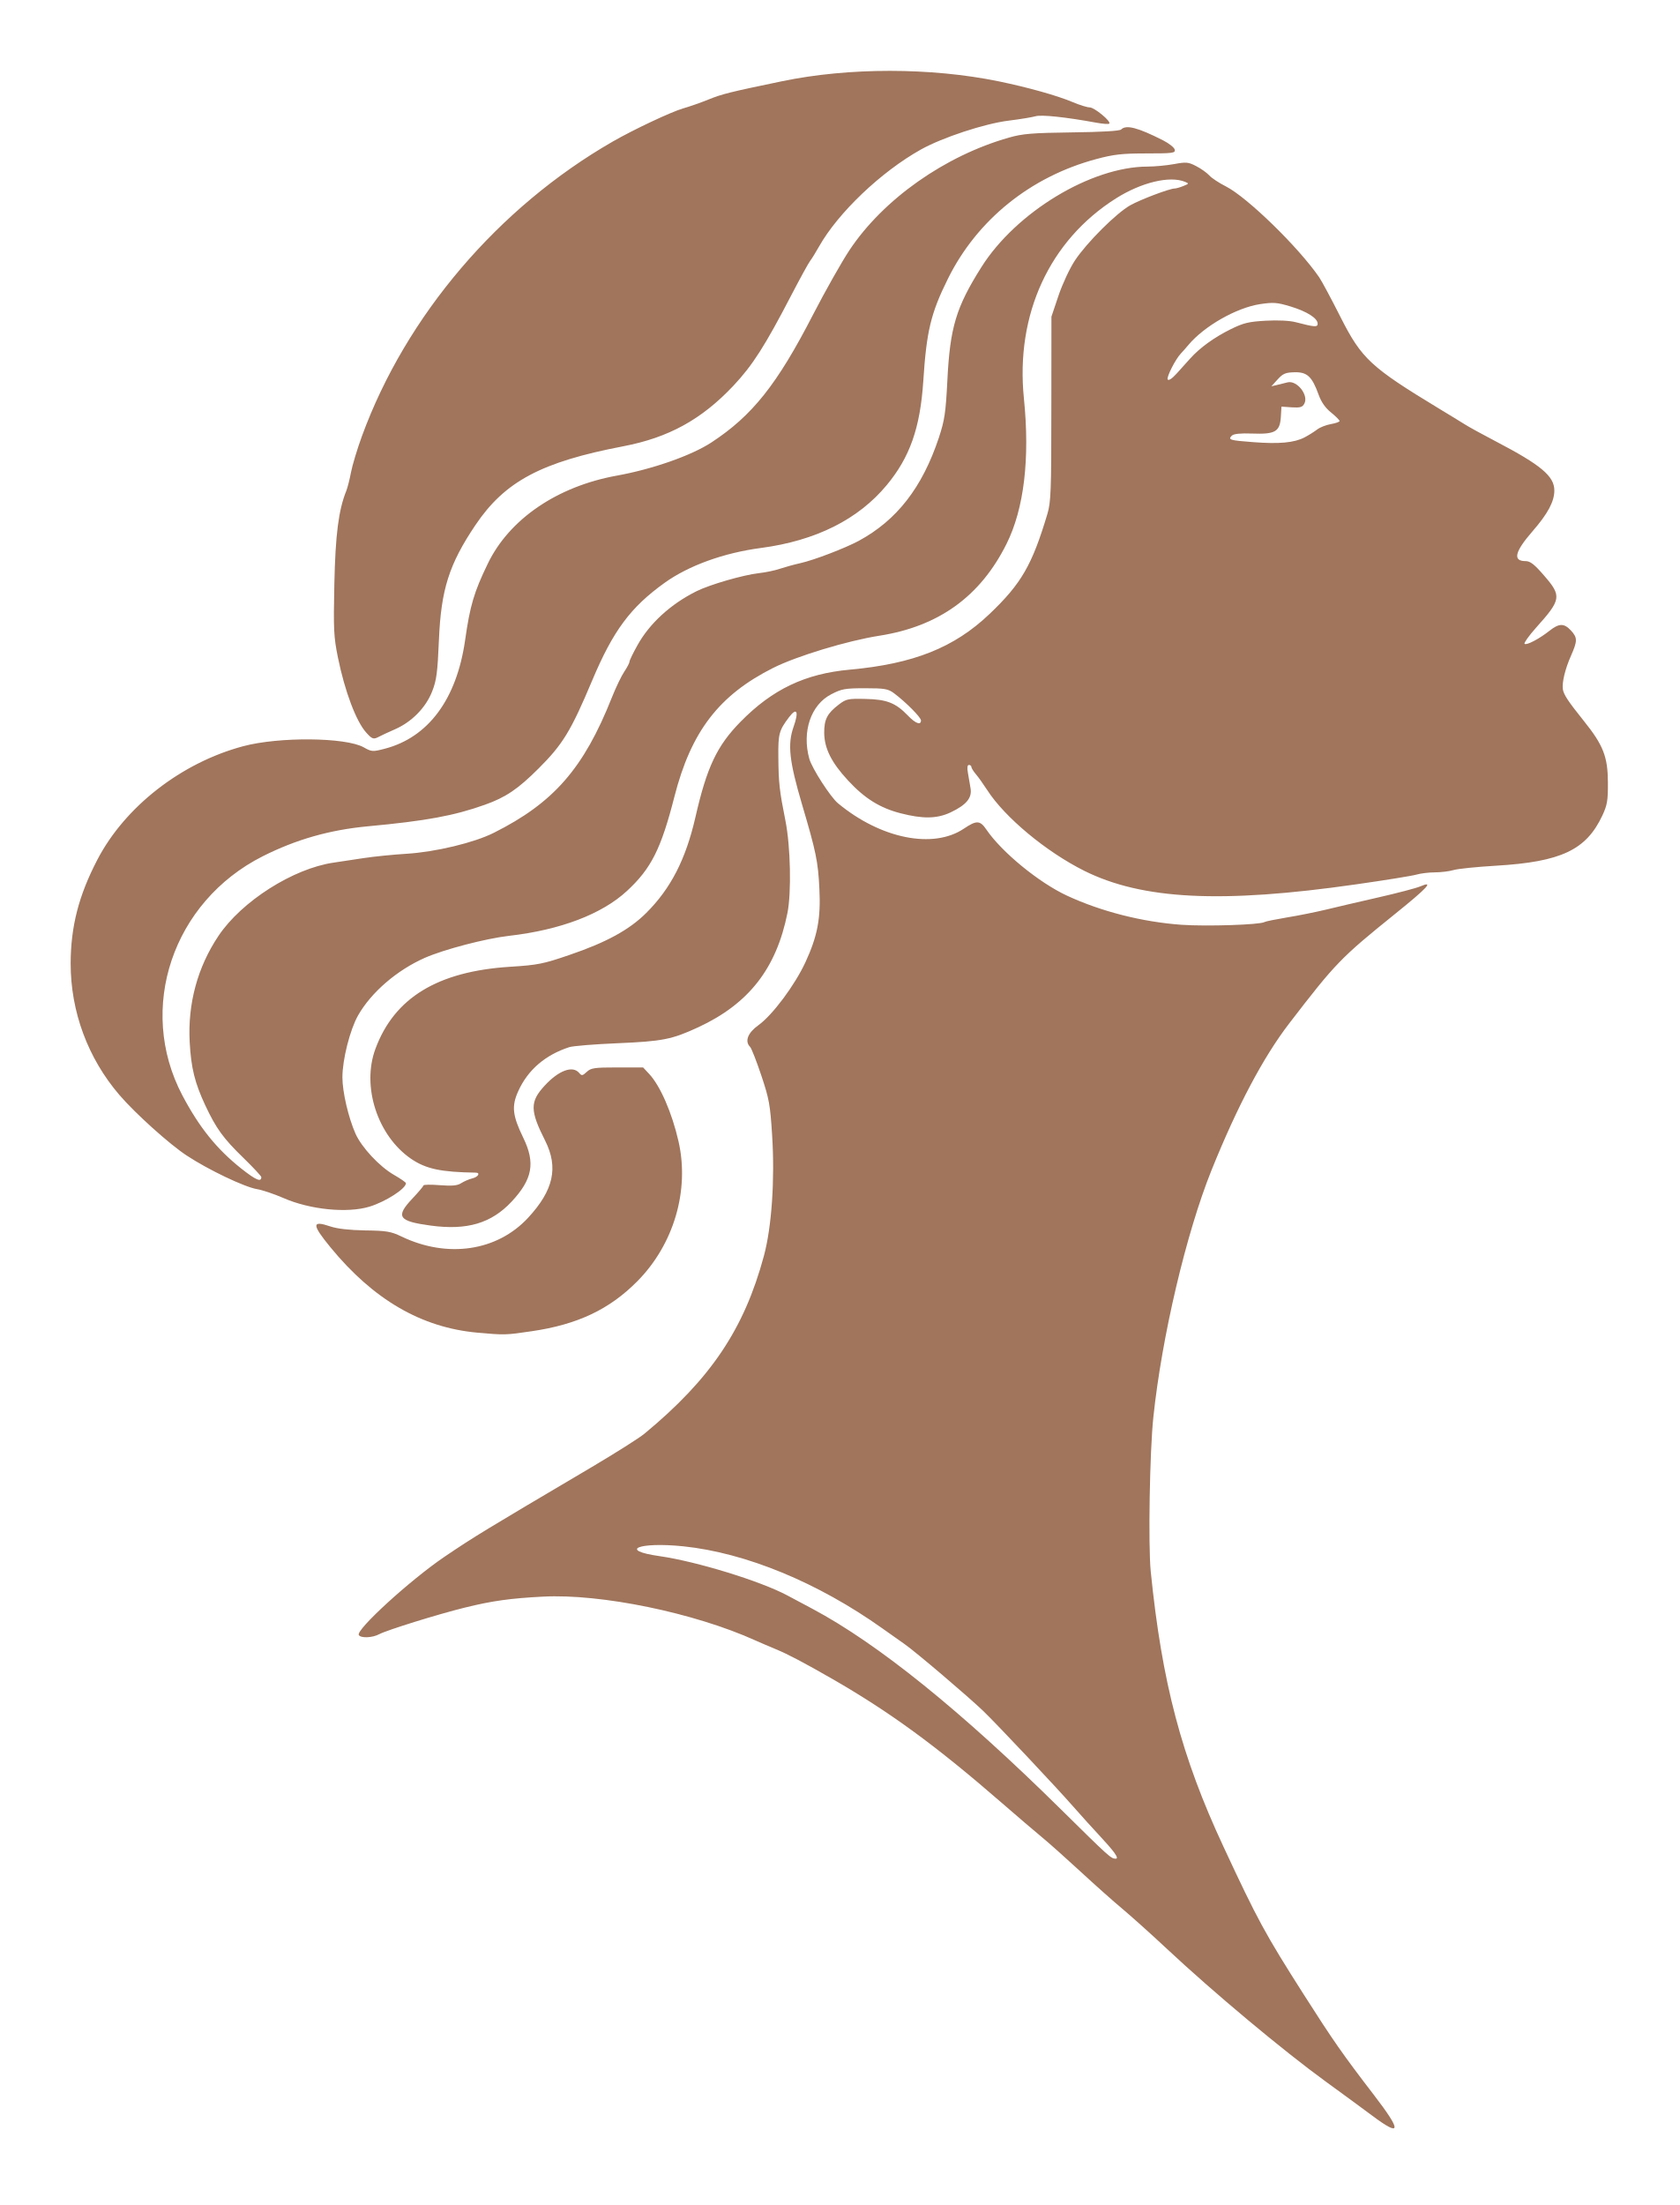
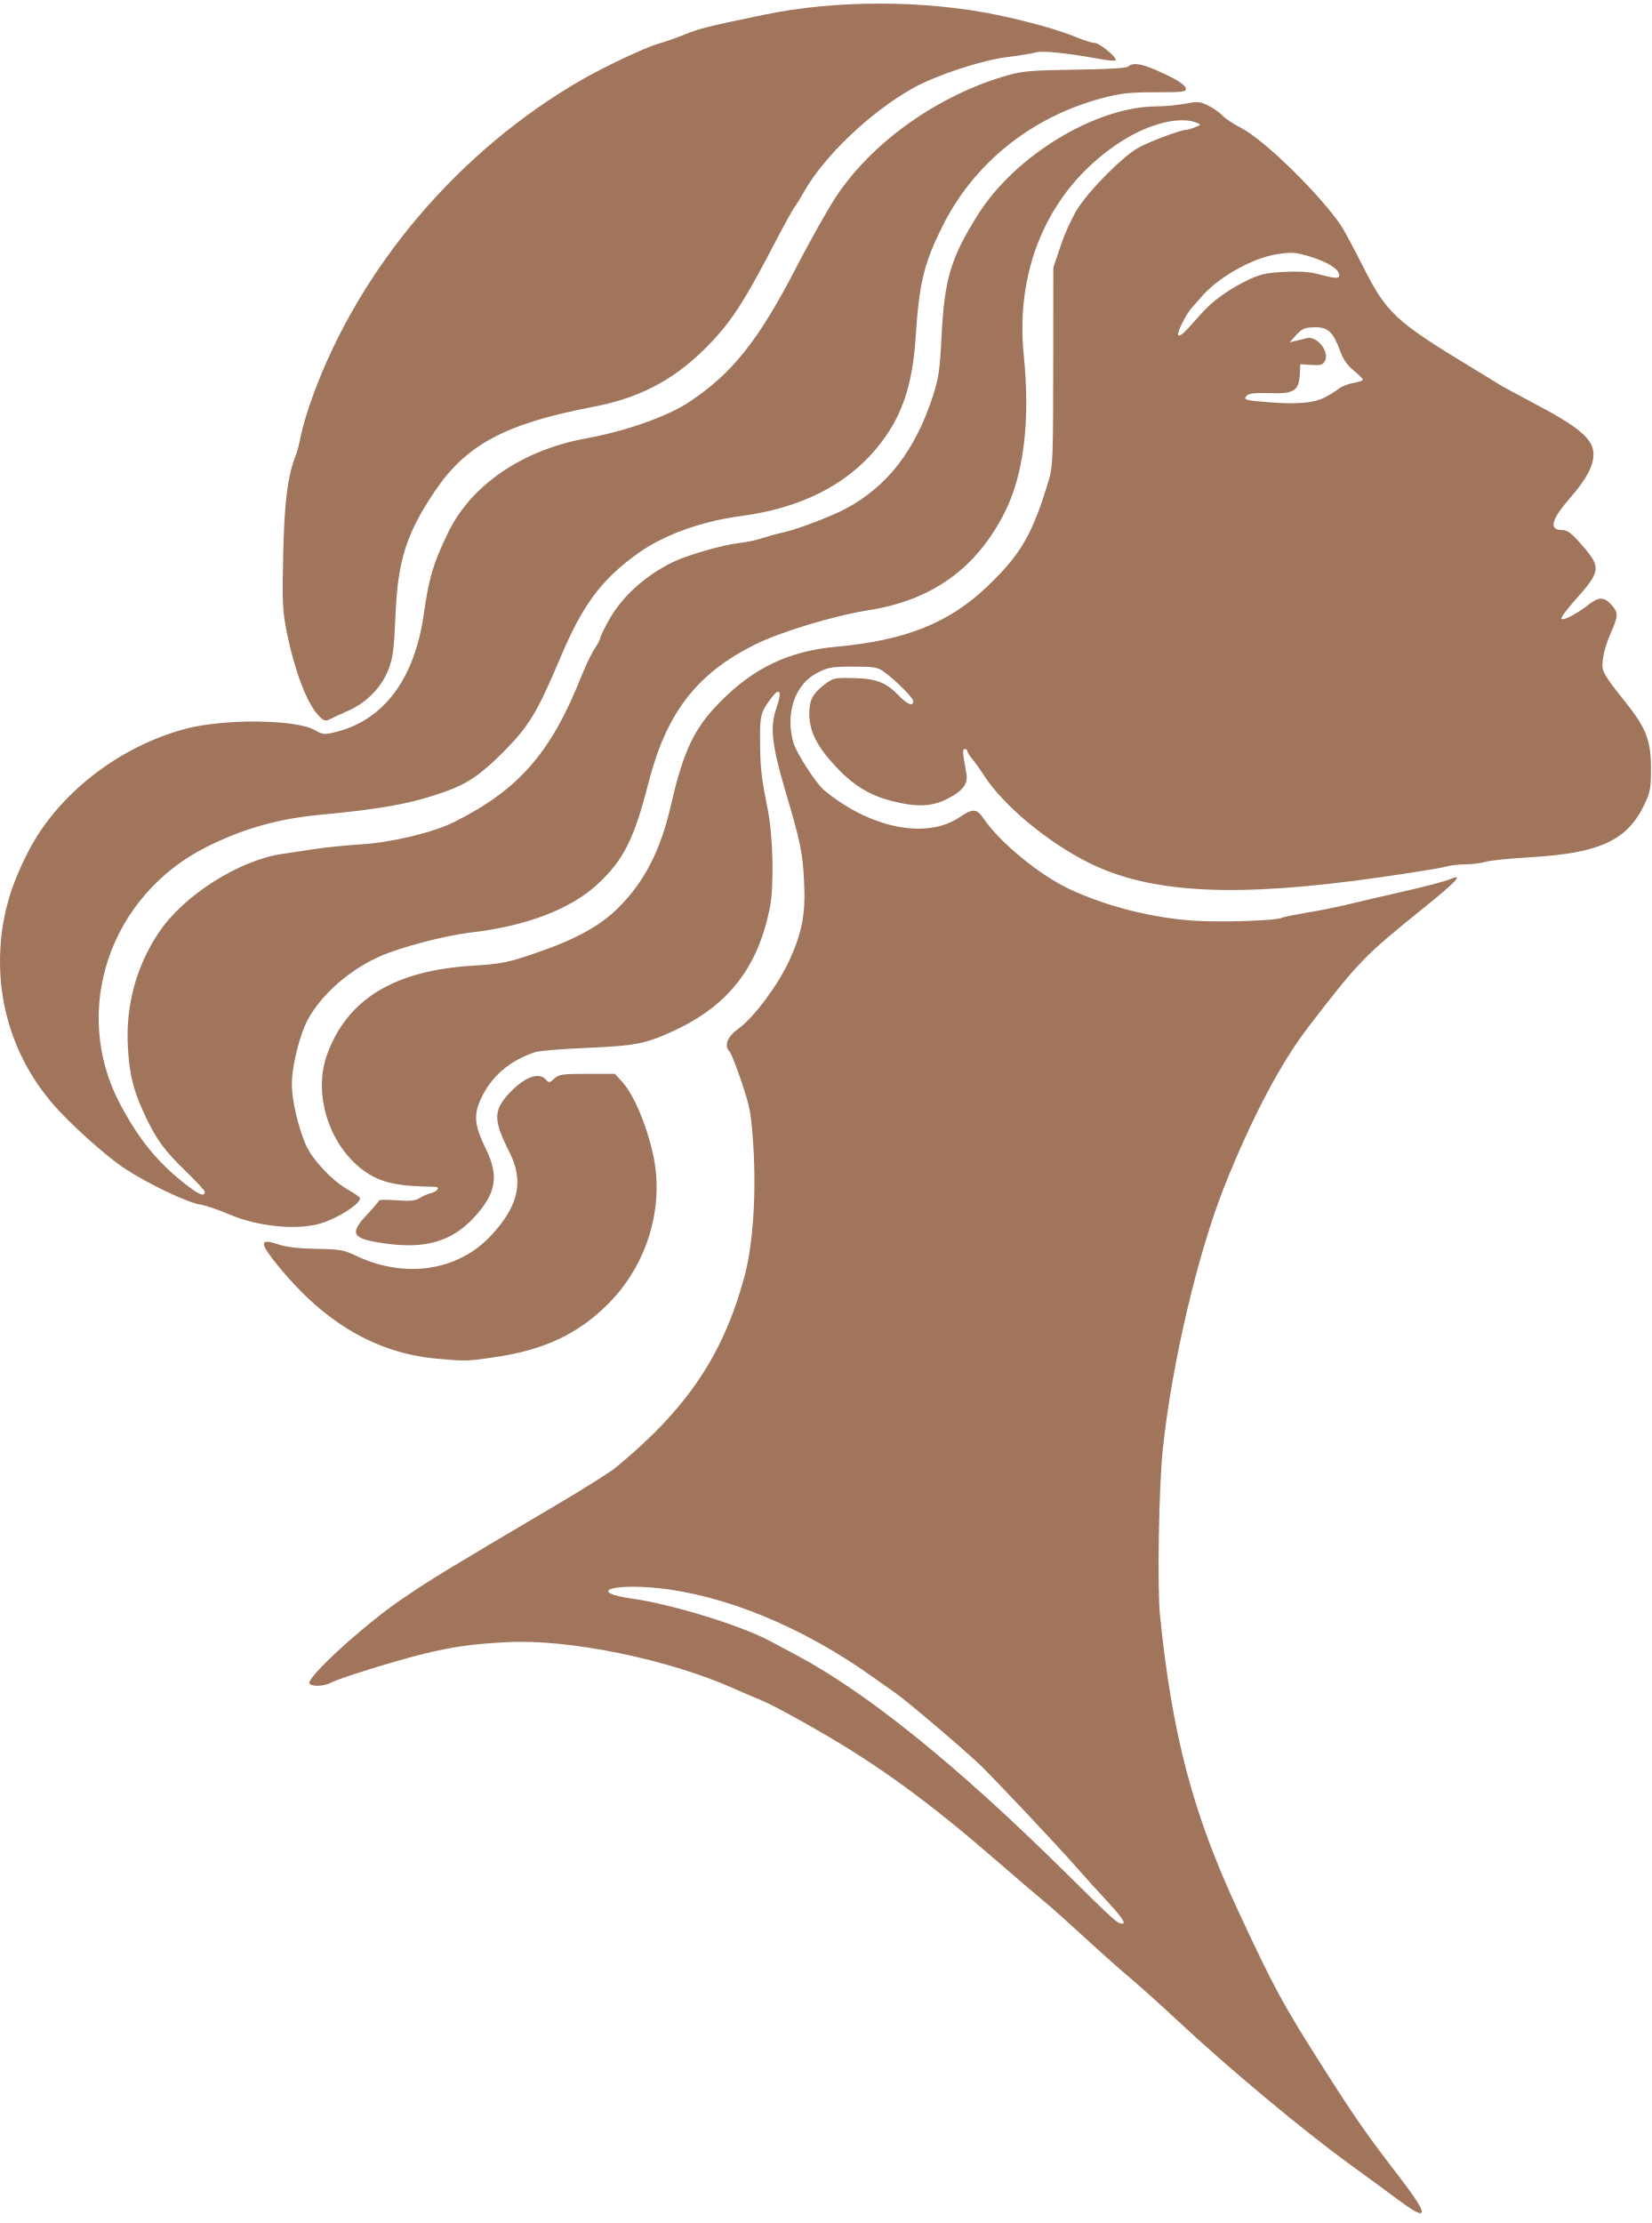
- <svg xmlns="http://www.w3.org/2000/svg" viewBox="0 0 191.5 251.5" width="192" height="252">
-   <g transform="translate(0.00,0.00)">
-     <path fill="#A0755C" fill-rule="evenodd" d="M156.46,241.30C155.41,240.52 153.05,238.78 151.21,237.45C146.32,233.90 138.35,227.24 133.04,222.27C131.34,220.68 129.07,218.64 128.01,217.75C126.94,216.86 124.79,214.94 123.22,213.49C121.66,212.05 119.70,210.30 118.88,209.62C118.05,208.94 115.95,207.14 114.21,205.63C106.72,199.12 101.40,195.23 94.77,191.43C91.65,189.64 89.83,188.68 88.45,188.11C87.58,187.75 86.54,187.30 86.12,187.11C79.16,183.96 68.50,181.76 61.88,182.11C58.18,182.30 56.08,182.59 52.97,183.36C49.88,184.12 44.07,185.93 43.21,186.39C42.44,186.81 41.10,186.87 40.87,186.49C40.51,185.90 46.72,180.23 50.62,177.58C54.11,175.22 55.09,174.63 67.38,167.37C70.12,165.75 72.86,164.02 73.46,163.52C81.00,157.29 84.83,151.60 87.08,143.25C87.97,139.96 88.34,134.58 88.02,129.50C87.80,125.99 87.68,125.34 86.78,122.65C86.23,121.01 85.66,119.56 85.51,119.41C84.87,118.77 85.23,117.81 86.46,116.93C88.06,115.78 90.60,112.38 91.82,109.75C93.19,106.78 93.58,104.76 93.41,101.38C93.26,98.25 93.03,97.16 91.43,91.75C89.97,86.79 89.76,84.90 90.47,82.89C91.09,81.14 90.84,80.63 89.95,81.80C88.81,83.31 88.70,83.70 88.73,86.34C88.75,89.28 88.86,90.22 89.54,93.62C90.12,96.54 90.23,101.78 89.77,104.12C88.50,110.47 85.36,114.49 79.59,117.17C76.58,118.56 75.53,118.77 70.38,118.99C67.76,119.10 65.29,119.30 64.87,119.44C62.14,120.33 60.17,122.02 59.07,124.43C58.28,126.16 58.39,127.22 59.63,129.77C61.03,132.65 60.69,134.50 58.29,137.07C55.98,139.53 53.22,140.35 49.08,139.79C45.37,139.29 45.02,138.78 47.00,136.69C47.68,135.97 48.24,135.30 48.25,135.21C48.25,135.11 49.09,135.10 50.11,135.18C51.53,135.29 52.12,135.23 52.55,134.95C52.87,134.75 53.43,134.50 53.81,134.41C54.50,134.24 54.78,133.75 54.19,133.75C50.25,133.69 48.53,133.33 46.83,132.17C43.00,129.54 41.17,123.91 42.77,119.62C44.93,113.80 49.86,110.80 58.11,110.27C61.31,110.07 61.92,109.94 64.90,108.92C69.12,107.48 71.72,106.06 73.66,104.13C76.45,101.35 78.16,98.03 79.26,93.25C80.57,87.50 81.72,85.06 84.44,82.30C88.06,78.62 91.79,76.84 96.88,76.38C104.15,75.72 108.79,73.87 112.82,70.03C116.46,66.56 117.67,64.46 119.42,58.62C119.82,57.29 119.87,55.99 119.87,46.62L119.88,36.12L120.69,33.71C121.14,32.38 121.98,30.58 122.56,29.71C123.90,27.68 127.30,24.29 128.88,23.41C130.06,22.75 133.37,21.50 133.94,21.50C134.09,21.50 134.53,21.38 134.92,21.22C135.58,20.96 135.59,20.93 135.12,20.74C133.38,20.02 130.14,20.80 127.24,22.63C119.66,27.42 115.77,35.86 116.74,45.43C117.44,52.31 116.76,58.02 114.76,62.03C111.77,68.03 107.03,71.45 100.25,72.51C96.57,73.09 90.83,74.83 88.14,76.18C81.95,79.29 78.77,83.44 76.87,90.88C75.35,96.82 74.23,99.06 71.46,101.62C68.61,104.26 63.87,106.07 58.01,106.74C55.32,107.05 50.58,108.29 48.38,109.26C45.20,110.67 42.27,113.20 40.78,115.83C39.86,117.46 39.00,120.87 39.00,122.88C39.00,124.54 39.68,127.46 40.49,129.30C41.19,130.87 43.23,133.06 44.89,134.01C45.64,134.44 46.25,134.86 46.25,134.96C46.23,135.59 43.92,137.07 42.09,137.63C39.54,138.40 35.29,137.97 32.26,136.64C31.22,136.19 29.87,135.73 29.25,135.63C27.85,135.40 23.71,133.43 21.24,131.80C19.28,130.52 15.36,126.99 13.56,124.89C9.96,120.69 8.00,115.39 8.00,109.90C8.01,105.67 8.92,102.14 11.05,98.05C14.21,91.99 20.64,86.99 27.69,85.11C31.78,84.02 39.39,84.09 41.43,85.24C42.34,85.75 42.44,85.76 43.83,85.40C48.82,84.10 52.04,79.73 53.00,73.00C53.56,69.07 54.01,67.54 55.58,64.30C58.03,59.21 63.50,55.48 70.30,54.25C74.35,53.52 78.78,51.97 81.07,50.48C85.75,47.42 88.57,43.88 92.67,35.92C94.09,33.17 95.97,29.84 96.85,28.52C100.72,22.71 107.73,17.77 115.05,15.69C116.59,15.25 117.70,15.16 122.22,15.10C125.61,15.06 127.66,14.94 127.83,14.77C128.40,14.20 129.72,14.54 132.62,16.01C133.31,16.36 133.91,16.84 133.95,17.08C134.03,17.46 133.71,17.50 130.71,17.50C127.93,17.50 126.98,17.61 125.01,18.14C117.50,20.15 111.40,25.07 108.07,31.80C106.12,35.73 105.63,37.78 105.26,43.50C104.91,48.80 103.73,52.15 101.11,55.31C97.85,59.25 93.00,61.67 86.75,62.50C82.50,63.06 78.49,64.51 75.75,66.48C71.86,69.27 69.88,71.94 67.49,77.62C65.08,83.35 64.15,84.89 61.39,87.64C59.05,89.98 57.63,90.95 55.25,91.79C51.75,93.04 48.56,93.63 41.88,94.25C37.54,94.66 33.74,95.74 29.92,97.66C19.63,102.85 15.53,115.03 20.74,124.93C22.67,128.59 24.67,131.07 27.47,133.29C29.13,134.60 29.75,134.87 29.75,134.26C29.75,134.15 28.84,133.17 27.73,132.09C25.41,129.84 24.60,128.72 23.36,126.08C22.16,123.51 21.74,121.82 21.58,118.88C21.34,114.49 22.47,110.32 24.86,106.75C27.50,102.80 33.38,99.06 38.00,98.39C38.62,98.30 40.14,98.07 41.38,97.88C42.61,97.69 44.84,97.47 46.32,97.38C49.60,97.18 54.03,96.12 56.27,94.99C63.10,91.57 66.53,87.64 69.74,79.55C70.20,78.40 70.83,77.08 71.16,76.60C71.48,76.12 71.75,75.61 71.75,75.47C71.75,75.32 72.16,74.48 72.66,73.59C74.04,71.10 76.45,68.90 79.38,67.44C80.90,66.68 84.70,65.58 86.53,65.37C87.27,65.29 88.33,65.07 88.88,64.88C89.42,64.70 90.49,64.40 91.25,64.23C92.79,63.89 96.35,62.52 97.88,61.70C102.25,59.34 105.15,55.60 107.04,49.92C107.70,47.91 107.82,47.10 108.01,43.38C108.31,37.35 109.00,35.05 111.89,30.47C115.85,24.19 124.42,19.01 130.85,19.00C131.66,19.00 133.01,18.87 133.85,18.72C135.24,18.46 135.49,18.48 136.38,18.94C136.93,19.22 137.60,19.70 137.88,20.00C138.15,20.31 139.01,20.87 139.78,21.26C142.22,22.50 148.06,28.19 150.42,31.62C150.71,32.04 151.81,34.09 152.87,36.19C155.27,40.93 156.30,41.88 164.12,46.62C165.22,47.28 166.52,48.08 167.00,48.38C167.48,48.69 169.11,49.58 170.62,50.37C175.73,53.04 177.25,54.32 177.25,55.94C177.25,57.20 176.51,58.59 174.74,60.62C172.72,62.95 172.48,64.00 173.97,64.00C174.50,64.00 174.97,64.36 176.08,65.65C178.11,67.99 178.05,68.38 175.15,71.61C174.34,72.52 173.76,73.34 173.85,73.43C174.06,73.64 175.53,72.87 176.70,71.94C177.79,71.08 178.36,71.07 179.14,71.91C179.90,72.74 179.90,73.09 179.14,74.81C178.48,76.30 178.11,77.84 178.22,78.61C178.32,79.24 178.81,79.98 180.63,82.25C182.83,84.99 183.35,86.32 183.36,89.25C183.37,91.31 183.29,91.81 182.72,93.03C180.88,96.95 178.01,98.30 170.62,98.74C168.42,98.87 166.23,99.09 165.75,99.24C165.27,99.38 164.31,99.50 163.62,99.50C162.94,99.50 161.98,99.62 161.50,99.76C161.02,99.90 157.93,100.40 154.62,100.87C139.29,103.07 130.24,102.62 123.62,99.32C119.28,97.15 114.57,93.24 112.56,90.12C112.12,89.44 111.53,88.61 111.25,88.29C110.98,87.97 110.75,87.60 110.75,87.48C110.75,87.35 110.63,87.25 110.47,87.25C110.29,87.25 110.25,87.56 110.35,88.13C110.43,88.61 110.57,89.40 110.65,89.89C110.85,91.00 110.19,91.80 108.38,92.66C106.82,93.39 105.23,93.42 102.67,92.76C100.33,92.16 98.57,91.07 96.68,89.02C94.78,86.97 93.99,85.38 93.96,83.61C93.95,82.05 94.30,81.37 95.64,80.35C96.47,79.72 96.69,79.67 98.67,79.72C101.10,79.77 102.11,80.17 103.49,81.60C104.37,82.52 105.00,82.76 105.00,82.17C105.00,81.82 103.25,80.06 101.91,79.06C101.24,78.57 100.86,78.50 98.62,78.50C96.35,78.50 95.95,78.57 94.76,79.19C92.44,80.38 91.40,83.45 92.26,86.54C92.56,87.63 94.68,90.92 95.53,91.62C100.41,95.67 106.40,96.87 109.90,94.51C111.34,93.54 111.74,93.56 112.46,94.62C114.21,97.19 118.43,100.65 121.62,102.14C125.55,103.97 130.25,105.16 134.72,105.48C137.62,105.68 143.67,105.48 144.18,105.17C144.30,105.09 145.46,104.86 146.76,104.64C148.06,104.43 150.03,104.03 151.12,103.77C152.22,103.50 154.93,102.87 157.12,102.37C159.32,101.87 161.49,101.30 161.93,101.11C163.57,100.41 162.84,101.21 159.07,104.25C152.88,109.24 152.29,109.85 146.99,116.75C144.04,120.59 141.07,126.20 138.13,133.50C135.26,140.65 132.48,152.41 131.51,161.62C131.09,165.55 130.91,176.28 131.21,179.25C132.49,191.93 134.71,200.35 139.50,210.62C143.40,219.00 144.25,220.56 148.67,227.50C152.02,232.76 153.12,234.33 156.69,238.98C159.87,243.12 159.80,243.80 156.46,241.30ZM127.04,211.30C126.76,210.91 125.99,210.03 125.33,209.33C124.67,208.63 123.35,207.17 122.40,206.09C120.46,203.87 113.64,196.63 112.12,195.17C110.38,193.50 104.40,188.41 103.11,187.51C102.43,187.03 101.31,186.24 100.62,185.75C93.24,180.50 85.02,177.11 77.88,176.37C72.79,175.85 70.44,176.82 75.17,177.49C79.42,178.10 86.67,180.33 89.75,181.97C89.96,182.08 91.25,182.77 92.62,183.50C100.09,187.48 109.58,195.14 120.94,206.35C126.47,211.81 126.67,211.99 127.20,212.00C127.44,212.00 127.39,211.79 127.04,211.30ZM54.38,152.00C48.01,151.42 42.54,148.24 37.64,142.27C35.49,139.65 35.49,139.16 37.64,139.89C38.40,140.15 39.81,140.31 41.60,140.34C44.04,140.37 44.54,140.46 45.75,141.04C50.99,143.55 56.65,142.71 60.18,138.90C63.09,135.76 63.66,133.16 62.13,130.11C60.39,126.67 60.38,125.66 62.07,123.83C63.67,122.09 65.27,121.50 66.01,122.38C66.29,122.72 66.39,122.71 66.87,122.26C67.35,121.81 67.74,121.75 70.35,121.75L73.30,121.75L74.00,122.50C75.26,123.85 76.60,126.93 77.34,130.18C78.62,135.78 76.80,141.95 72.63,146.15C69.45,149.36 65.80,151.08 60.58,151.84C57.61,152.28 57.48,152.28 54.38,152.00ZM41.72,83.56C40.57,82.29 39.28,78.87 38.49,75.00C38.01,72.63 37.97,71.82 38.08,66.62C38.20,60.98 38.56,58.17 39.45,55.97C39.59,55.61 39.83,54.67 39.98,53.87C40.13,53.08 40.69,51.21 41.24,49.71C46.26,36.01 56.80,23.64 69.83,16.15C72.23,14.77 76.48,12.77 77.85,12.37C78.62,12.15 79.93,11.69 80.76,11.35C82.32,10.72 83.16,10.51 89.13,9.27C96.77,7.68 106.13,7.69 113.88,9.28C117.22,9.97 120.53,10.90 122.29,11.64C123.09,11.98 123.96,12.25 124.25,12.25C124.78,12.25 126.73,13.86 126.48,14.10C126.40,14.18 125.73,14.13 124.98,13.99C121.48,13.35 118.71,13.06 118.06,13.26C117.68,13.37 116.31,13.60 115.00,13.76C112.25,14.10 107.43,15.69 104.98,17.06C100.44,19.60 95.54,24.27 93.37,28.12C92.98,28.81 92.53,29.54 92.36,29.75C92.19,29.96 91.24,31.69 90.25,33.59C87.19,39.48 85.80,41.66 83.58,44.02C79.95,47.86 76.21,49.91 71.05,50.90C61.68,52.69 57.53,54.91 54.18,59.88C51.17,64.35 50.25,67.24 50.01,73.00C49.85,76.74 49.74,77.59 49.23,78.88C48.50,80.73 46.90,82.35 45.00,83.18C44.24,83.51 43.43,83.89 43.19,84.02C42.55,84.36 42.40,84.32 41.72,83.56ZM148.75,49.89C149.23,49.64 149.88,49.23 150.19,48.99C150.51,48.74 151.21,48.47 151.76,48.37C152.30,48.28 152.75,48.12 152.75,48.02C152.75,47.92 152.31,47.48 151.78,47.05C151.13,46.53 150.66,45.86 150.36,45.02C149.61,42.95 149.06,42.43 147.63,42.46C146.60,42.48 146.30,42.60 145.69,43.27L144.97,44.06L145.61,43.91C145.96,43.82 146.51,43.69 146.82,43.61C147.89,43.35 149.25,45.07 148.73,46.04C148.51,46.45 148.26,46.52 147.29,46.46L146.12,46.38L146.05,47.57C145.94,49.24 145.40,49.55 142.78,49.45C141.44,49.40 140.67,49.48 140.46,49.69C139.99,50.16 140.23,50.23 142.89,50.43C145.87,50.66 147.57,50.50 148.75,49.89ZM135.72,40.88C136.84,39.64 138.47,38.47 140.31,37.56C141.79,36.83 142.38,36.69 144.33,36.58C145.72,36.50 147.07,36.57 147.75,36.75C149.91,37.31 150.25,37.34 150.25,36.92C150.25,36.30 149.04,35.53 147.17,34.96C145.61,34.49 145.21,34.46 143.67,34.69C140.97,35.11 137.32,37.19 135.52,39.33C135.18,39.73 134.79,40.18 134.63,40.34C134.03,40.97 132.99,43.02 133.14,43.28C133.25,43.45 133.65,43.18 134.18,42.59C134.65,42.06 135.35,41.29 135.72,40.88Z" />
-   </g>
+ <svg xmlns="http://www.w3.org/2000/svg" viewBox="8.0 7.7 175.4 236.1">
+   <path fill="#A0755C" fill-rule="evenodd" d="M156.46,241.30C155.41,240.52 153.05,238.78 151.21,237.45C146.32,233.90 138.35,227.24 133.04,222.27C131.34,220.68 129.07,218.64 128.01,217.75C126.94,216.86 124.79,214.94 123.22,213.49C121.66,212.05 119.70,210.30 118.88,209.62C118.05,208.94 115.95,207.14 114.21,205.63C106.72,199.12 101.40,195.23 94.77,191.43C91.65,189.64 89.83,188.68 88.45,188.11C87.58,187.75 86.54,187.30 86.12,187.11C79.16,183.96 68.50,181.76 61.88,182.11C58.18,182.30 56.08,182.59 52.97,183.36C49.88,184.12 44.07,185.93 43.21,186.39C42.44,186.81 41.10,186.87 40.87,186.49C40.51,185.90 46.72,180.23 50.62,177.58C54.11,175.22 55.09,174.63 67.38,167.37C70.12,165.75 72.86,164.02 73.46,163.52C81.00,157.29 84.83,151.60 87.08,143.25C87.97,139.96 88.34,134.58 88.02,129.50C87.80,125.99 87.68,125.34 86.78,122.65C86.23,121.01 85.66,119.56 85.51,119.41C84.87,118.77 85.23,117.81 86.46,116.93C88.06,115.78 90.60,112.38 91.82,109.75C93.19,106.78 93.58,104.76 93.41,101.38C93.26,98.25 93.03,97.16 91.43,91.75C89.97,86.79 89.76,84.90 90.47,82.89C91.09,81.14 90.84,80.63 89.95,81.80C88.81,83.31 88.70,83.70 88.73,86.34C88.75,89.28 88.86,90.22 89.54,93.62C90.12,96.54 90.23,101.78 89.77,104.12C88.50,110.47 85.36,114.49 79.59,117.17C76.58,118.56 75.53,118.77 70.38,118.99C67.76,119.10 65.29,119.30 64.87,119.44C62.14,120.33 60.17,122.02 59.07,124.43C58.28,126.16 58.39,127.22 59.63,129.77C61.03,132.65 60.69,134.50 58.29,137.07C55.98,139.53 53.22,140.35 49.08,139.79C45.37,139.29 45.02,138.78 47.00,136.69C47.68,135.97 48.24,135.30 48.25,135.21C48.25,135.11 49.09,135.10 50.11,135.18C51.53,135.29 52.12,135.23 52.55,134.95C52.87,134.75 53.43,134.50 53.81,134.41C54.50,134.24 54.78,133.75 54.19,133.75C50.25,133.69 48.53,133.33 46.83,132.17C43.00,129.54 41.17,123.91 42.77,119.62C44.93,113.80 49.86,110.80 58.11,110.27C61.31,110.07 61.92,109.94 64.90,108.92C69.12,107.48 71.72,106.06 73.66,104.13C76.45,101.35 78.16,98.03 79.26,93.25C80.57,87.50 81.72,85.06 84.44,82.30C88.06,78.62 91.79,76.84 96.88,76.38C104.15,75.72 108.79,73.87 112.82,70.03C116.46,66.56 117.67,64.46 119.42,58.62C119.82,57.29 119.87,55.99 119.87,46.62L119.88,36.12L120.69,33.71C121.14,32.38 121.98,30.58 122.56,29.71C123.90,27.68 127.30,24.29 128.88,23.41C130.06,22.75 133.37,21.50 133.94,21.50C134.09,21.50 134.53,21.38 134.92,21.22C135.58,20.96 135.59,20.93 135.12,20.74C133.38,20.02 130.14,20.80 127.24,22.63C119.66,27.42 115.77,35.86 116.74,45.43C117.44,52.31 116.76,58.02 114.76,62.03C111.77,68.03 107.03,71.45 100.25,72.51C96.57,73.09 90.83,74.83 88.14,76.18C81.95,79.29 78.77,83.44 76.87,90.88C75.35,96.82 74.23,99.06 71.46,101.62C68.61,104.26 63.87,106.07 58.01,106.74C55.32,107.05 50.58,108.29 48.38,109.26C45.20,110.67 42.27,113.20 40.78,115.83C39.86,117.46 39.00,120.87 39.00,122.88C39.00,124.54 39.68,127.46 40.49,129.30C41.19,130.87 43.23,133.06 44.89,134.01C45.64,134.44 46.25,134.86 46.25,134.96C46.23,135.59 43.92,137.07 42.09,137.63C39.54,138.40 35.29,137.97 32.26,136.64C31.22,136.19 29.87,135.73 29.25,135.63C27.85,135.40 23.71,133.43 21.24,131.80C19.28,130.52 15.36,126.99 13.56,124.89C9.96,120.69 8.00,115.39 8.00,109.90C8.01,105.67 8.92,102.14 11.05,98.05C14.21,91.99 20.64,86.99 27.69,85.11C31.78,84.02 39.39,84.09 41.43,85.24C42.34,85.75 42.44,85.76 43.83,85.40C48.82,84.10 52.04,79.73 53.00,73.00C53.56,69.07 54.01,67.54 55.58,64.30C58.03,59.21 63.50,55.48 70.30,54.25C74.35,53.52 78.78,51.97 81.07,50.48C85.75,47.42 88.57,43.88 92.67,35.92C94.09,33.17 95.97,29.84 96.85,28.52C100.72,22.71 107.73,17.77 115.05,15.69C116.59,15.25 117.70,15.16 122.22,15.10C125.61,15.06 127.66,14.94 127.83,14.77C128.40,14.20 129.72,14.54 132.62,16.01C133.31,16.36 133.91,16.84 133.95,17.08C134.03,17.46 133.71,17.50 130.71,17.50C127.93,17.50 126.98,17.61 125.01,18.14C117.50,20.15 111.40,25.07 108.07,31.80C106.12,35.73 105.63,37.78 105.26,43.50C104.91,48.80 103.73,52.15 101.11,55.31C97.85,59.25 93.00,61.67 86.75,62.50C82.50,63.06 78.49,64.51 75.75,66.48C71.86,69.27 69.88,71.94 67.49,77.62C65.08,83.35 64.15,84.89 61.39,87.64C59.05,89.98 57.63,90.95 55.25,91.79C51.75,93.04 48.56,93.63 41.88,94.25C37.54,94.66 33.74,95.74 29.92,97.66C19.63,102.85 15.53,115.03 20.74,124.93C22.67,128.59 24.67,131.07 27.47,133.29C29.13,134.60 29.75,134.87 29.75,134.26C29.75,134.15 28.84,133.17 27.73,132.09C25.41,129.84 24.60,128.72 23.36,126.08C22.16,123.51 21.74,121.82 21.58,118.88C21.34,114.49 22.47,110.32 24.86,106.75C27.50,102.80 33.38,99.06 38.00,98.39C38.62,98.30 40.14,98.07 41.38,97.88C42.61,97.69 44.84,97.47 46.32,97.38C49.60,97.18 54.03,96.12 56.27,94.99C63.10,91.57 66.53,87.64 69.74,79.55C70.20,78.40 70.83,77.08 71.16,76.60C71.48,76.12 71.75,75.61 71.75,75.47C71.75,75.32 72.16,74.48 72.66,73.59C74.04,71.10 76.45,68.90 79.38,67.44C80.90,66.68 84.70,65.58 86.53,65.37C87.27,65.29 88.33,65.07 88.88,64.88C89.42,64.70 90.49,64.40 91.25,64.23C92.79,63.89 96.35,62.52 97.88,61.70C102.25,59.34 105.15,55.60 107.04,49.92C107.70,47.91 107.82,47.10 108.01,43.38C108.31,37.35 109.00,35.05 111.89,30.47C115.85,24.19 124.42,19.01 130.85,19.00C131.66,19.00 133.01,18.87 133.85,18.72C135.24,18.46 135.49,18.48 136.38,18.94C136.93,19.22 137.60,19.70 137.88,20.00C138.15,20.31 139.01,20.87 139.78,21.26C142.22,22.50 148.06,28.19 150.42,31.62C150.71,32.04 151.81,34.09 152.87,36.19C155.27,40.93 156.30,41.88 164.12,46.62C165.22,47.28 166.52,48.08 167.00,48.38C167.48,48.69 169.11,49.58 170.62,50.37C175.73,53.04 177.25,54.32 177.25,55.94C177.25,57.20 176.51,58.59 174.74,60.62C172.72,62.95 172.48,64.00 173.97,64.00C174.50,64.00 174.97,64.36 176.08,65.65C178.11,67.99 178.05,68.38 175.15,71.61C174.34,72.52 173.76,73.34 173.85,73.43C174.06,73.64 175.53,72.87 176.70,71.94C177.79,71.08 178.36,71.07 179.14,71.91C179.90,72.74 179.90,73.09 179.14,74.81C178.48,76.30 178.11,77.84 178.22,78.61C178.32,79.24 178.81,79.98 180.63,82.25C182.83,84.99 183.35,86.32 183.36,89.25C183.37,91.31 183.29,91.81 182.72,93.03C180.88,96.95 178.01,98.30 170.62,98.74C168.42,98.87 166.23,99.09 165.75,99.24C165.27,99.38 164.31,99.50 163.62,99.50C162.94,99.50 161.98,99.62 161.50,99.76C161.02,99.90 157.93,100.40 154.62,100.87C139.29,103.07 130.24,102.62 123.62,99.32C119.28,97.15 114.57,93.24 112.56,90.12C112.12,89.44 111.53,88.61 111.25,88.29C110.98,87.97 110.75,87.60 110.75,87.48C110.75,87.35 110.63,87.25 110.47,87.25C110.29,87.25 110.25,87.56 110.35,88.13C110.43,88.61 110.57,89.40 110.65,89.89C110.85,91.00 110.19,91.80 108.38,92.66C106.82,93.39 105.23,93.42 102.67,92.76C100.33,92.16 98.57,91.07 96.68,89.02C94.78,86.97 93.99,85.38 93.96,83.61C93.95,82.05 94.30,81.37 95.64,80.35C96.47,79.72 96.69,79.67 98.67,79.72C101.10,79.77 102.11,80.17 103.49,81.60C104.37,82.52 105.00,82.76 105.00,82.17C105.00,81.82 103.25,80.06 101.91,79.06C101.24,78.57 100.86,78.50 98.62,78.50C96.35,78.50 95.95,78.57 94.76,79.19C92.44,80.38 91.40,83.45 92.26,86.54C92.56,87.63 94.68,90.92 95.53,91.62C100.41,95.67 106.40,96.87 109.90,94.51C111.34,93.54 111.74,93.56 112.46,94.62C114.21,97.19 118.43,100.65 121.62,102.14C125.55,103.97 130.25,105.16 134.72,105.48C137.62,105.68 143.67,105.48 144.18,105.17C144.30,105.09 145.46,104.86 146.76,104.64C148.06,104.43 150.03,104.03 151.12,103.77C152.22,103.50 154.93,102.87 157.12,102.37C159.32,101.87 161.49,101.30 161.93,101.11C163.57,100.41 162.84,101.21 159.07,104.25C152.88,109.24 152.29,109.85 146.99,116.75C144.04,120.59 141.07,126.20 138.13,133.50C135.26,140.65 132.48,152.41 131.51,161.62C131.09,165.55 130.91,176.28 131.21,179.25C132.49,191.93 134.71,200.35 139.50,210.62C143.40,219.00 144.25,220.56 148.67,227.50C152.02,232.76 153.12,234.33 156.69,238.98C159.87,243.12 159.80,243.80 156.46,241.30ZM127.04,211.30C126.76,210.91 125.99,210.03 125.33,209.33C124.67,208.63 123.35,207.17 122.40,206.09C120.46,203.87 113.64,196.63 112.12,195.17C110.38,193.50 104.40,188.41 103.11,187.51C102.43,187.03 101.31,186.24 100.62,185.75C93.24,180.50 85.02,177.11 77.88,176.37C72.79,175.85 70.44,176.82 75.17,177.49C79.42,178.10 86.67,180.33 89.75,181.97C89.96,182.08 91.25,182.77 92.62,183.50C100.09,187.48 109.58,195.14 120.94,206.35C126.47,211.81 126.67,211.99 127.20,212.00C127.44,212.00 127.39,211.79 127.04,211.30ZM54.38,152.00C48.01,151.42 42.54,148.24 37.64,142.27C35.49,139.65 35.49,139.16 37.64,139.89C38.40,140.15 39.81,140.31 41.60,140.34C44.04,140.37 44.54,140.46 45.75,141.04C50.99,143.55 56.65,142.71 60.18,138.90C63.09,135.76 63.66,133.16 62.13,130.11C60.39,126.67 60.38,125.66 62.07,123.83C63.67,122.09 65.27,121.50 66.01,122.38C66.29,122.72 66.39,122.71 66.87,122.26C67.35,121.81 67.74,121.75 70.35,121.75L73.30,121.75L74.00,122.50C75.26,123.85 76.60,126.93 77.34,130.18C78.62,135.78 76.80,141.95 72.63,146.15C69.45,149.36 65.80,151.08 60.58,151.84C57.61,152.28 57.48,152.28 54.38,152.00ZM41.72,83.56C40.57,82.29 39.28,78.87 38.49,75.00C38.01,72.63 37.97,71.82 38.08,66.62C38.20,60.98 38.56,58.17 39.45,55.97C39.59,55.61 39.83,54.67 39.98,53.87C40.13,53.08 40.69,51.21 41.24,49.71C46.26,36.01 56.80,23.64 69.83,16.15C72.23,14.77 76.48,12.77 77.85,12.37C78.62,12.15 79.93,11.69 80.76,11.35C82.32,10.72 83.16,10.51 89.13,9.27C96.77,7.68 106.13,7.69 113.88,9.28C117.22,9.97 120.53,10.90 122.29,11.64C123.09,11.98 123.96,12.25 124.25,12.25C124.78,12.25 126.73,13.86 126.48,14.10C126.40,14.18 125.73,14.13 124.98,13.99C121.48,13.35 118.71,13.06 118.06,13.26C117.68,13.37 116.31,13.60 115.00,13.76C112.25,14.10 107.43,15.69 104.98,17.06C100.44,19.60 95.54,24.27 93.37,28.12C92.98,28.81 92.53,29.54 92.36,29.75C92.19,29.96 91.24,31.69 90.25,33.59C87.19,39.48 85.80,41.66 83.58,44.02C79.95,47.86 76.21,49.91 71.05,50.90C61.68,52.69 57.53,54.91 54.18,59.88C51.17,64.35 50.25,67.24 50.01,73.00C49.85,76.74 49.74,77.59 49.23,78.88C48.50,80.73 46.90,82.35 45.00,83.18C44.24,83.51 43.43,83.89 43.19,84.02C42.55,84.36 42.40,84.32 41.72,83.56ZM148.75,49.89C149.23,49.64 149.88,49.23 150.19,48.99C150.51,48.74 151.21,48.47 151.76,48.37C152.30,48.28 152.75,48.12 152.75,48.02C152.75,47.92 152.31,47.48 151.78,47.05C151.13,46.53 150.66,45.86 150.36,45.02C149.61,42.95 149.06,42.43 147.63,42.46C146.60,42.48 146.30,42.60 145.69,43.27L144.97,44.06L145.61,43.91C145.96,43.82 146.51,43.69 146.82,43.61C147.89,43.35 149.25,45.07 148.73,46.04C148.51,46.45 148.26,46.52 147.29,46.46L146.12,46.38L146.05,47.57C145.94,49.24 145.40,49.55 142.78,49.45C141.44,49.40 140.67,49.48 140.46,49.69C139.99,50.16 140.23,50.23 142.89,50.43C145.87,50.66 147.57,50.50 148.75,49.89ZM135.72,40.88C136.84,39.64 138.47,38.47 140.31,37.56C141.79,36.83 142.38,36.69 144.33,36.58C145.72,36.50 147.07,36.57 147.75,36.75C149.91,37.31 150.25,37.34 150.25,36.92C150.25,36.30 149.04,35.53 147.17,34.96C145.61,34.49 145.21,34.46 143.67,34.69C140.97,35.11 137.32,37.19 135.52,39.33C135.18,39.73 134.79,40.18 134.63,40.34C134.03,40.97 132.99,43.02 133.14,43.28C133.25,43.45 133.65,43.18 134.18,42.59C134.65,42.06 135.35,41.29 135.72,40.88Z" />
</svg>
